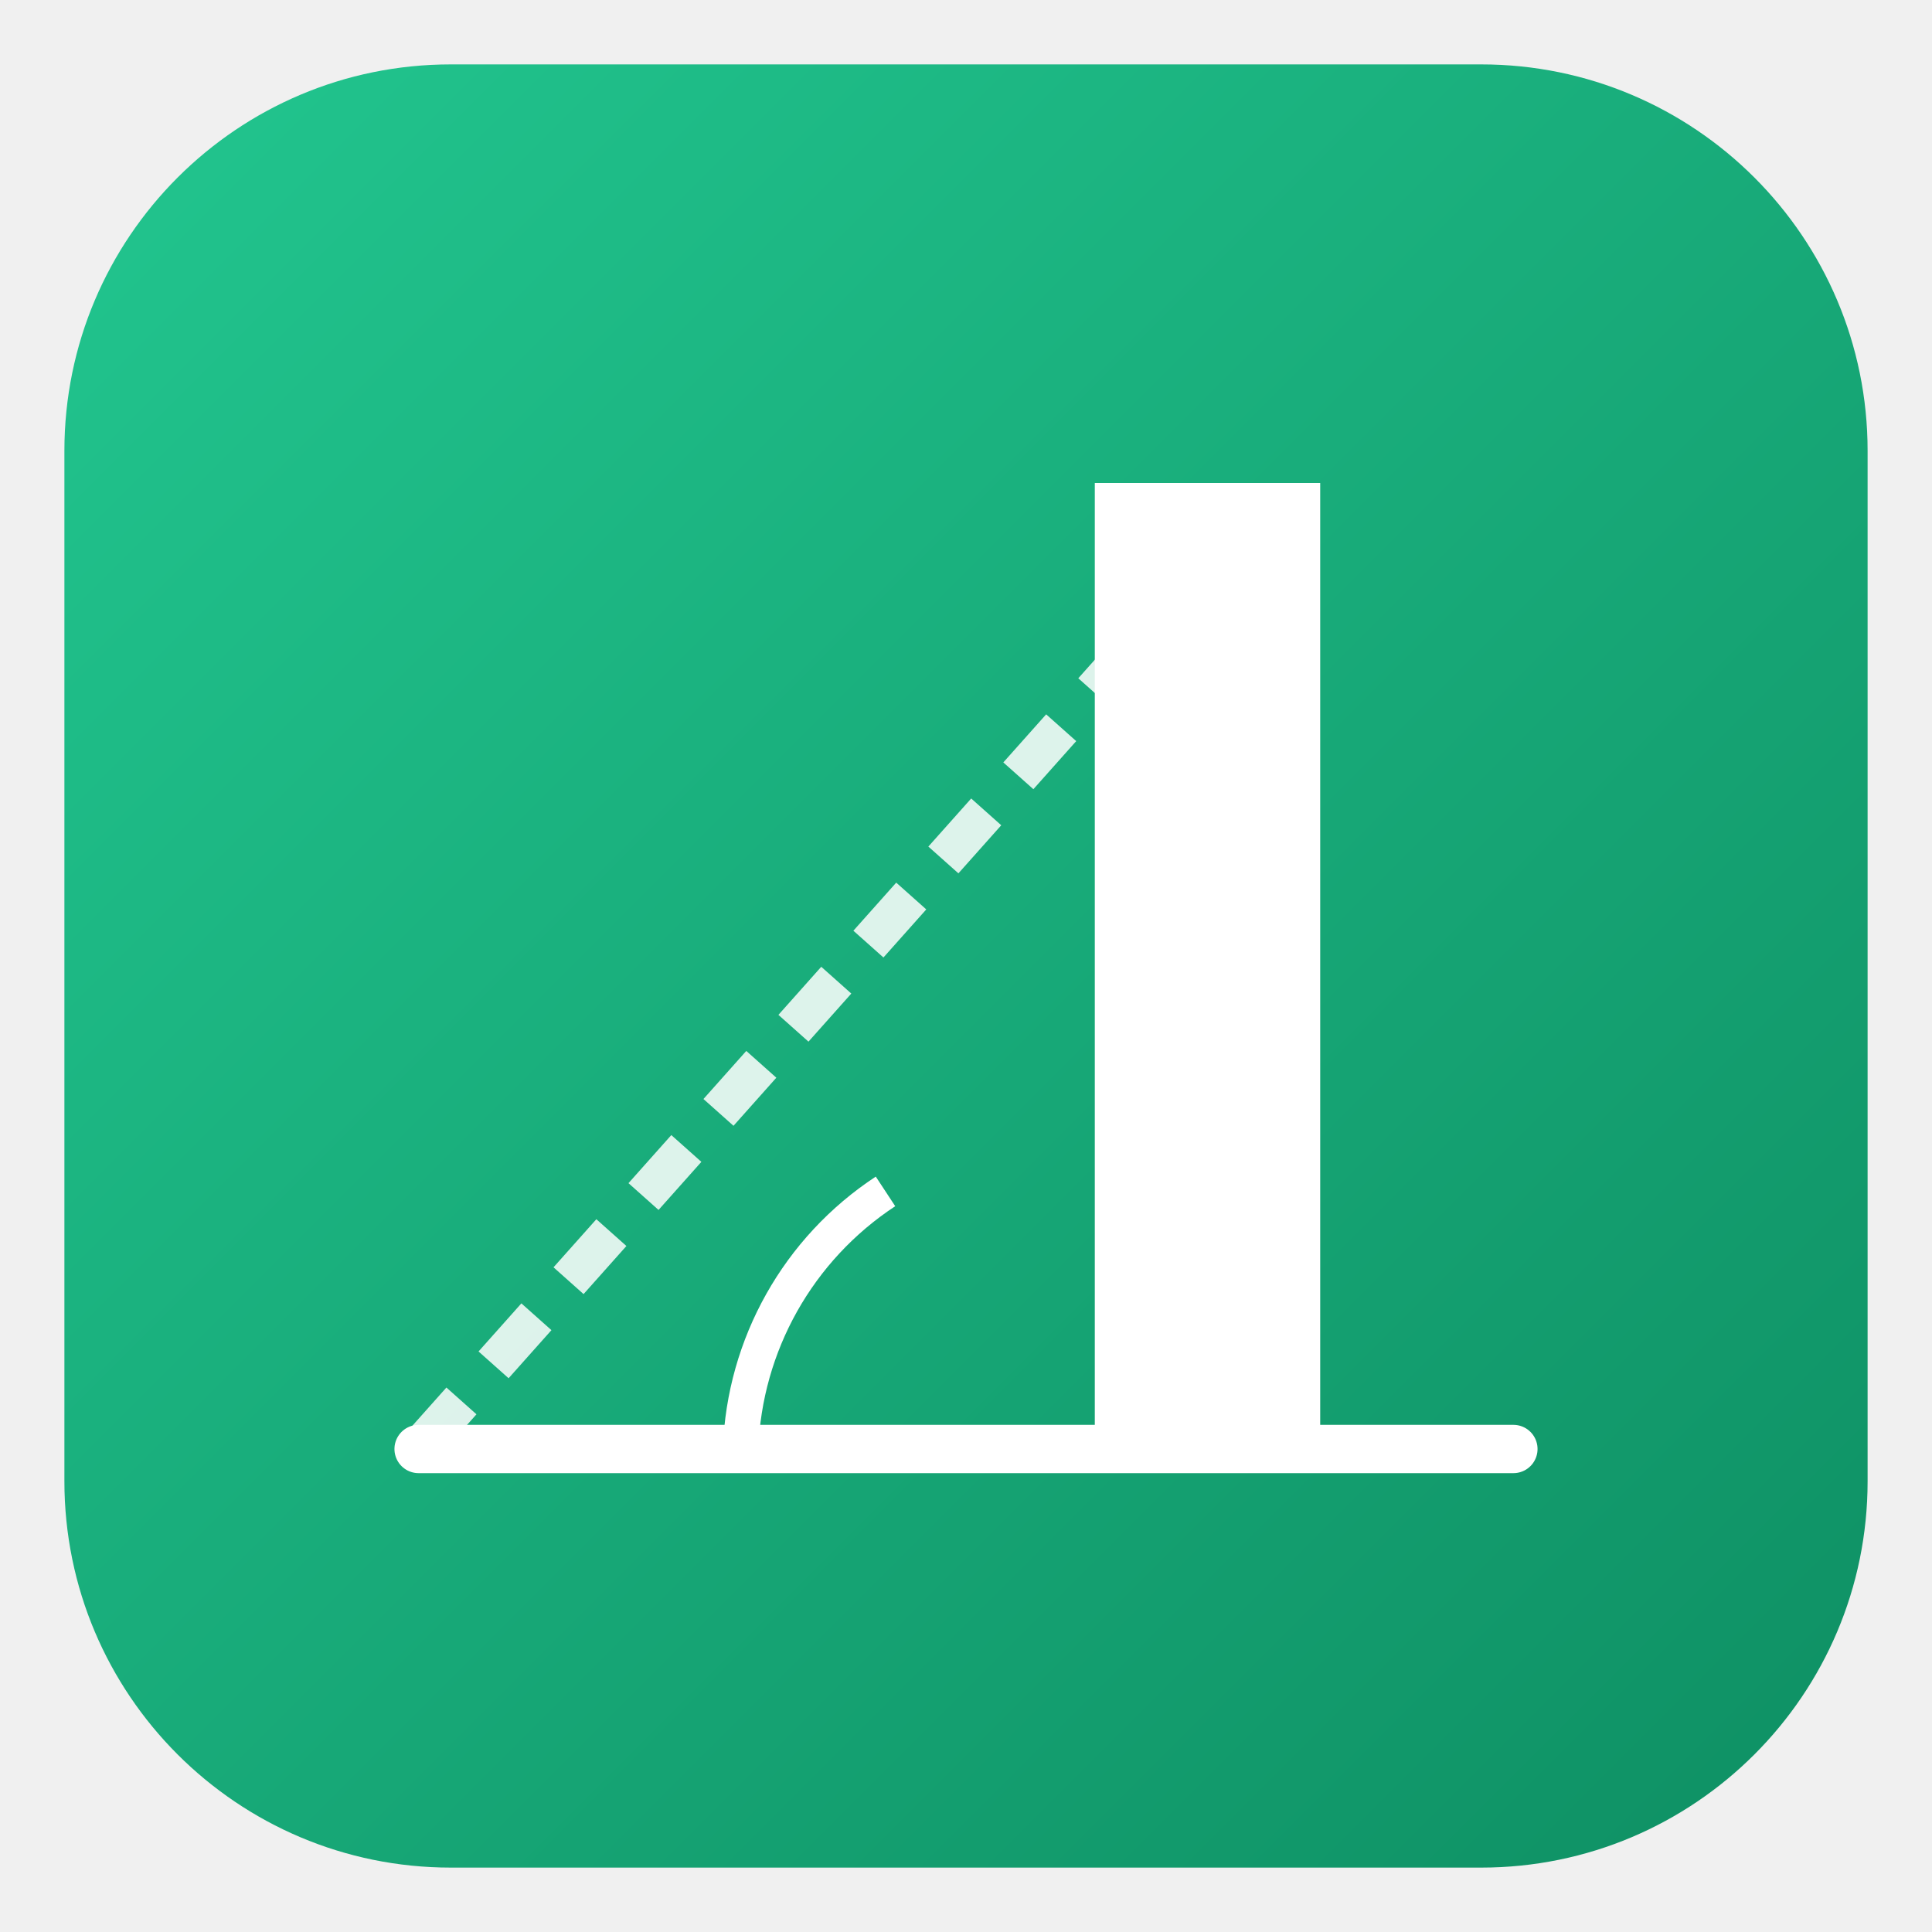
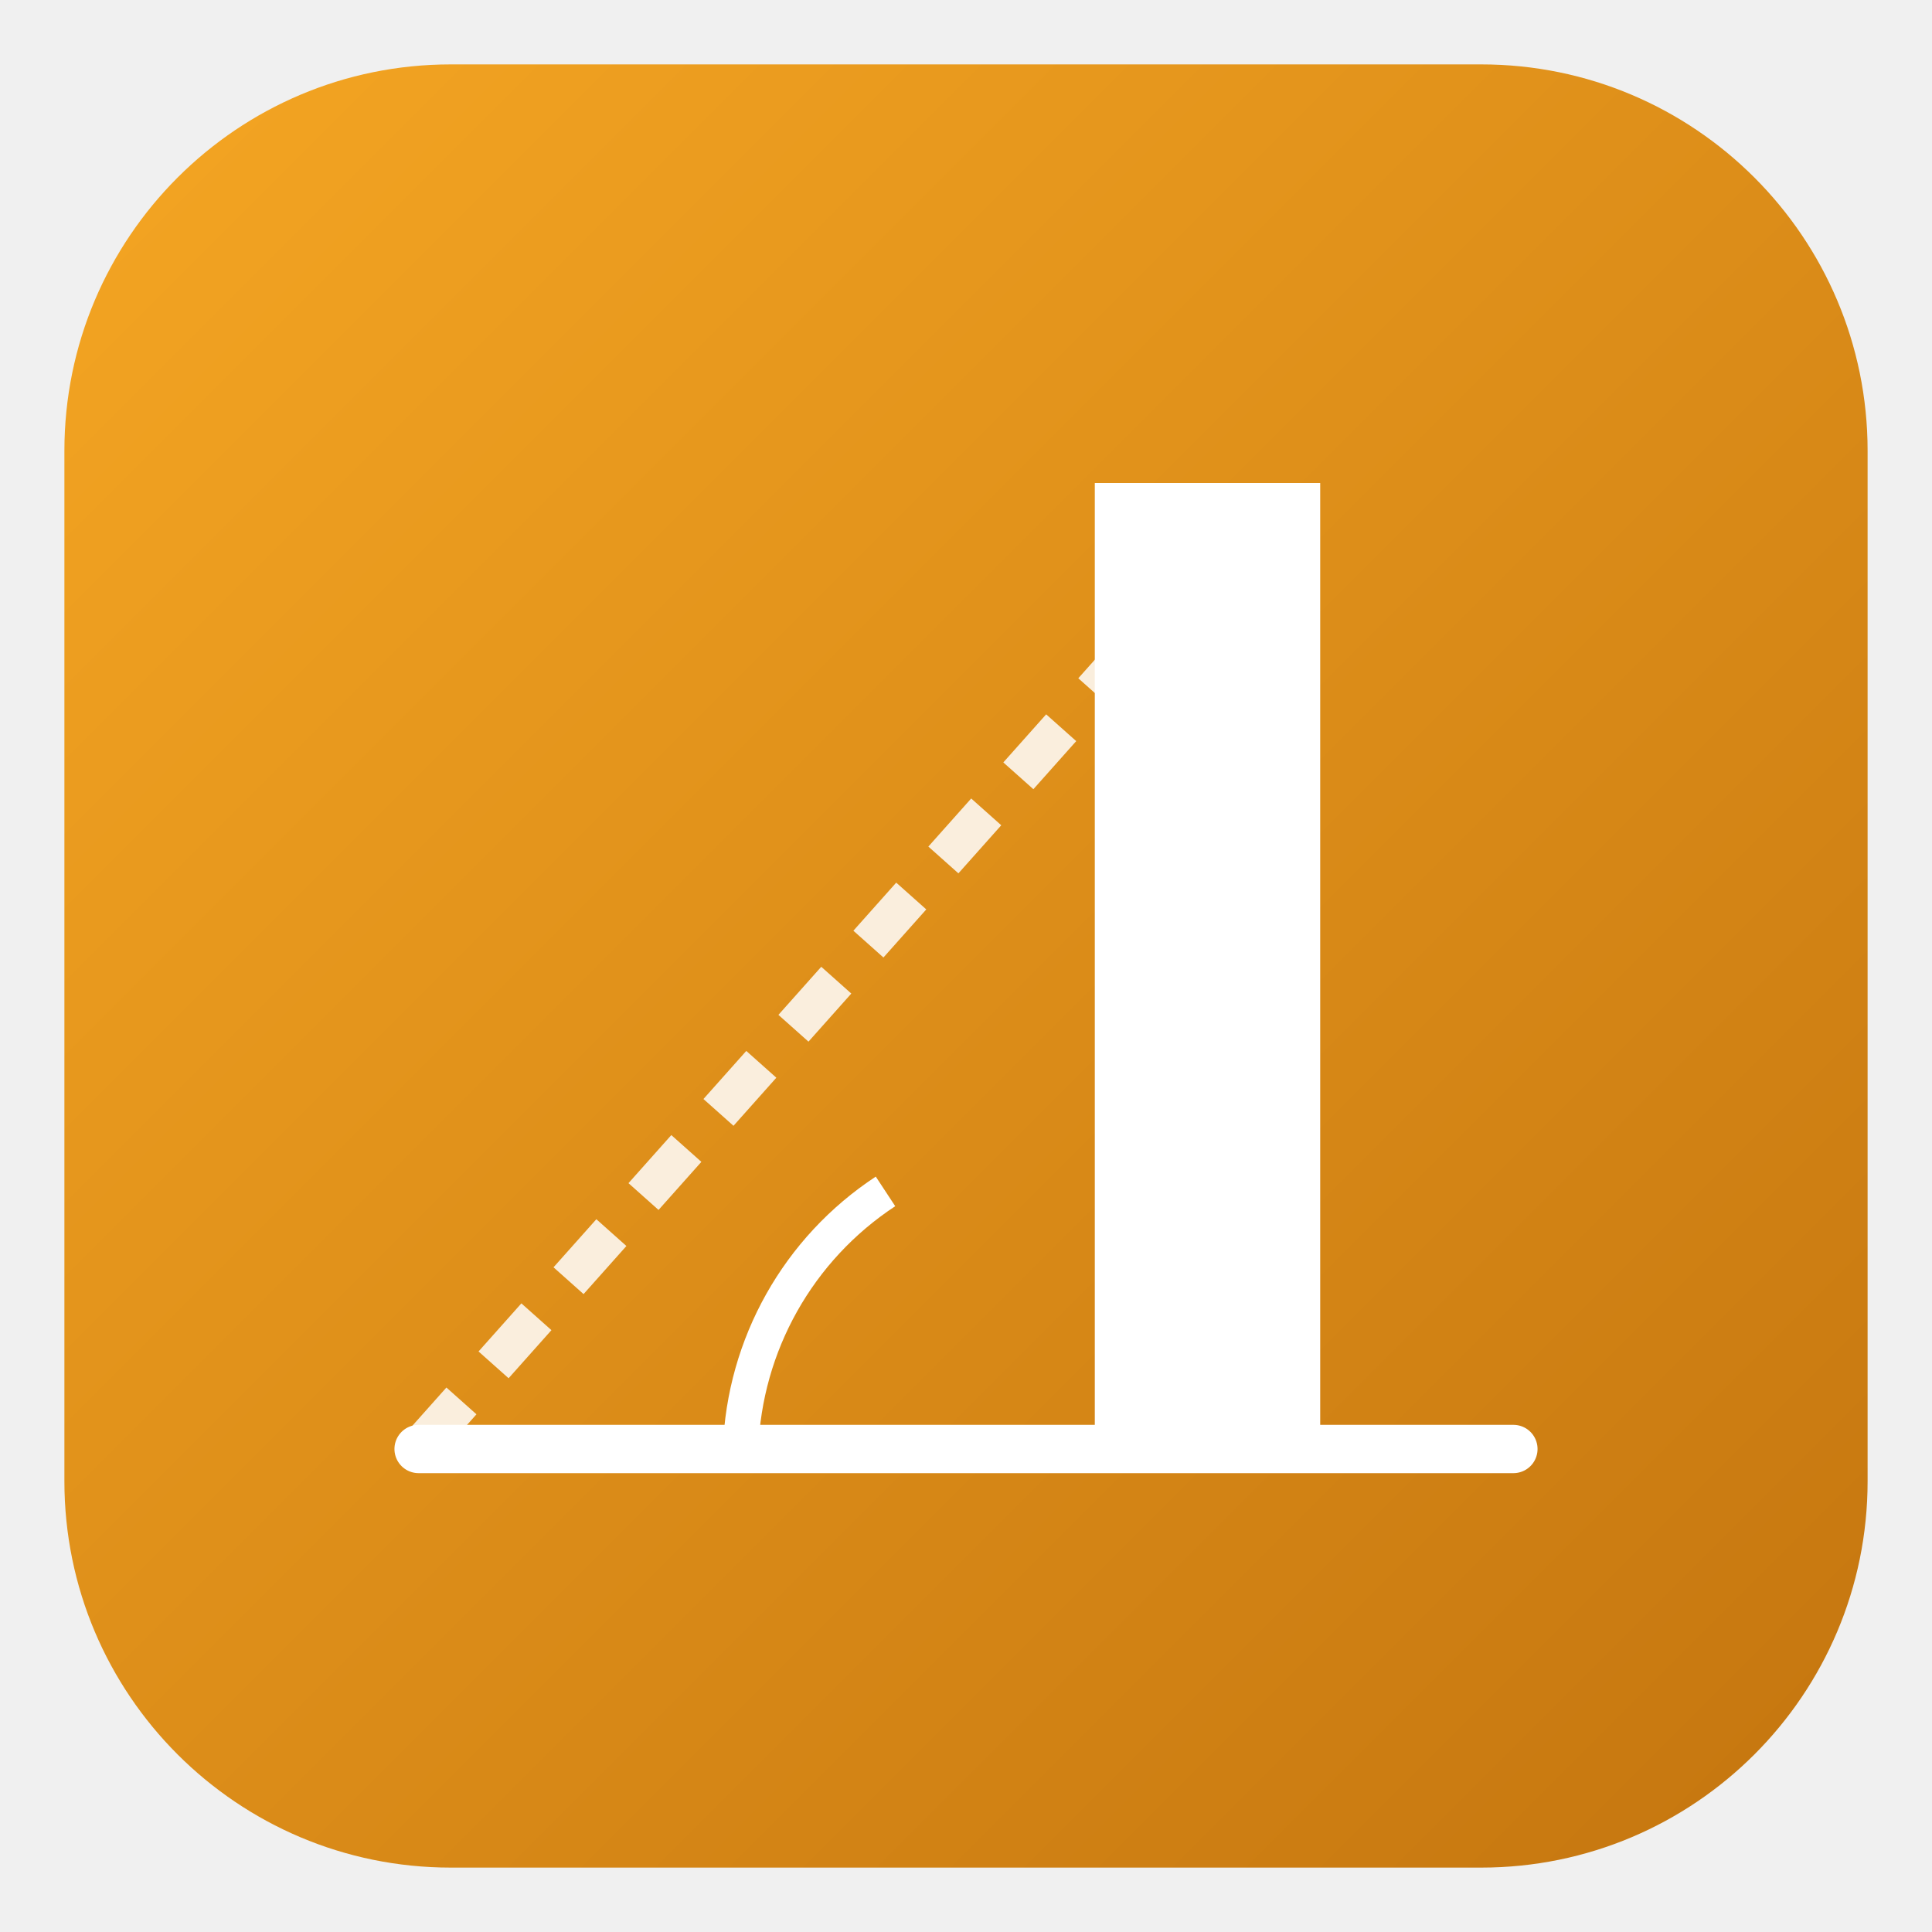
<svg xmlns="http://www.w3.org/2000/svg" viewBox="0 0 120 120" width="120" height="120">
  <defs>
    <linearGradient id="g" x1="0" y1="0" x2="1" y2="1">
-       <stop offset="0%" stop-color="#22C68F" />
-       <stop offset="100%" stop-color="#0E8F63" />
+       <stop offset="0%" stop-color="#F5A623" />
+       <stop offset="100%" stop-color="#C4750F" />
    </linearGradient>
  </defs>
  <rect x="4" y="4" width="112" height="112" rx="24" fill="url(#g)" />
  <rect x="68" y="30" width="14" height="60" fill="#FFFFFF" />
  <line x1="26" y1="90" x2="94" y2="90" stroke="#FFFFFF" stroke-width="3" stroke-linecap="round" />
  <line x1="26" y1="90" x2="75" y2="35" stroke="#FFFFFF" stroke-width="2.5" stroke-dasharray="4 3" opacity="0.85" />
  <path d="M46 90 A20 20 0 0 1 55 74" fill="none" stroke="#FFFFFF" stroke-width="2.2" />
</svg>
